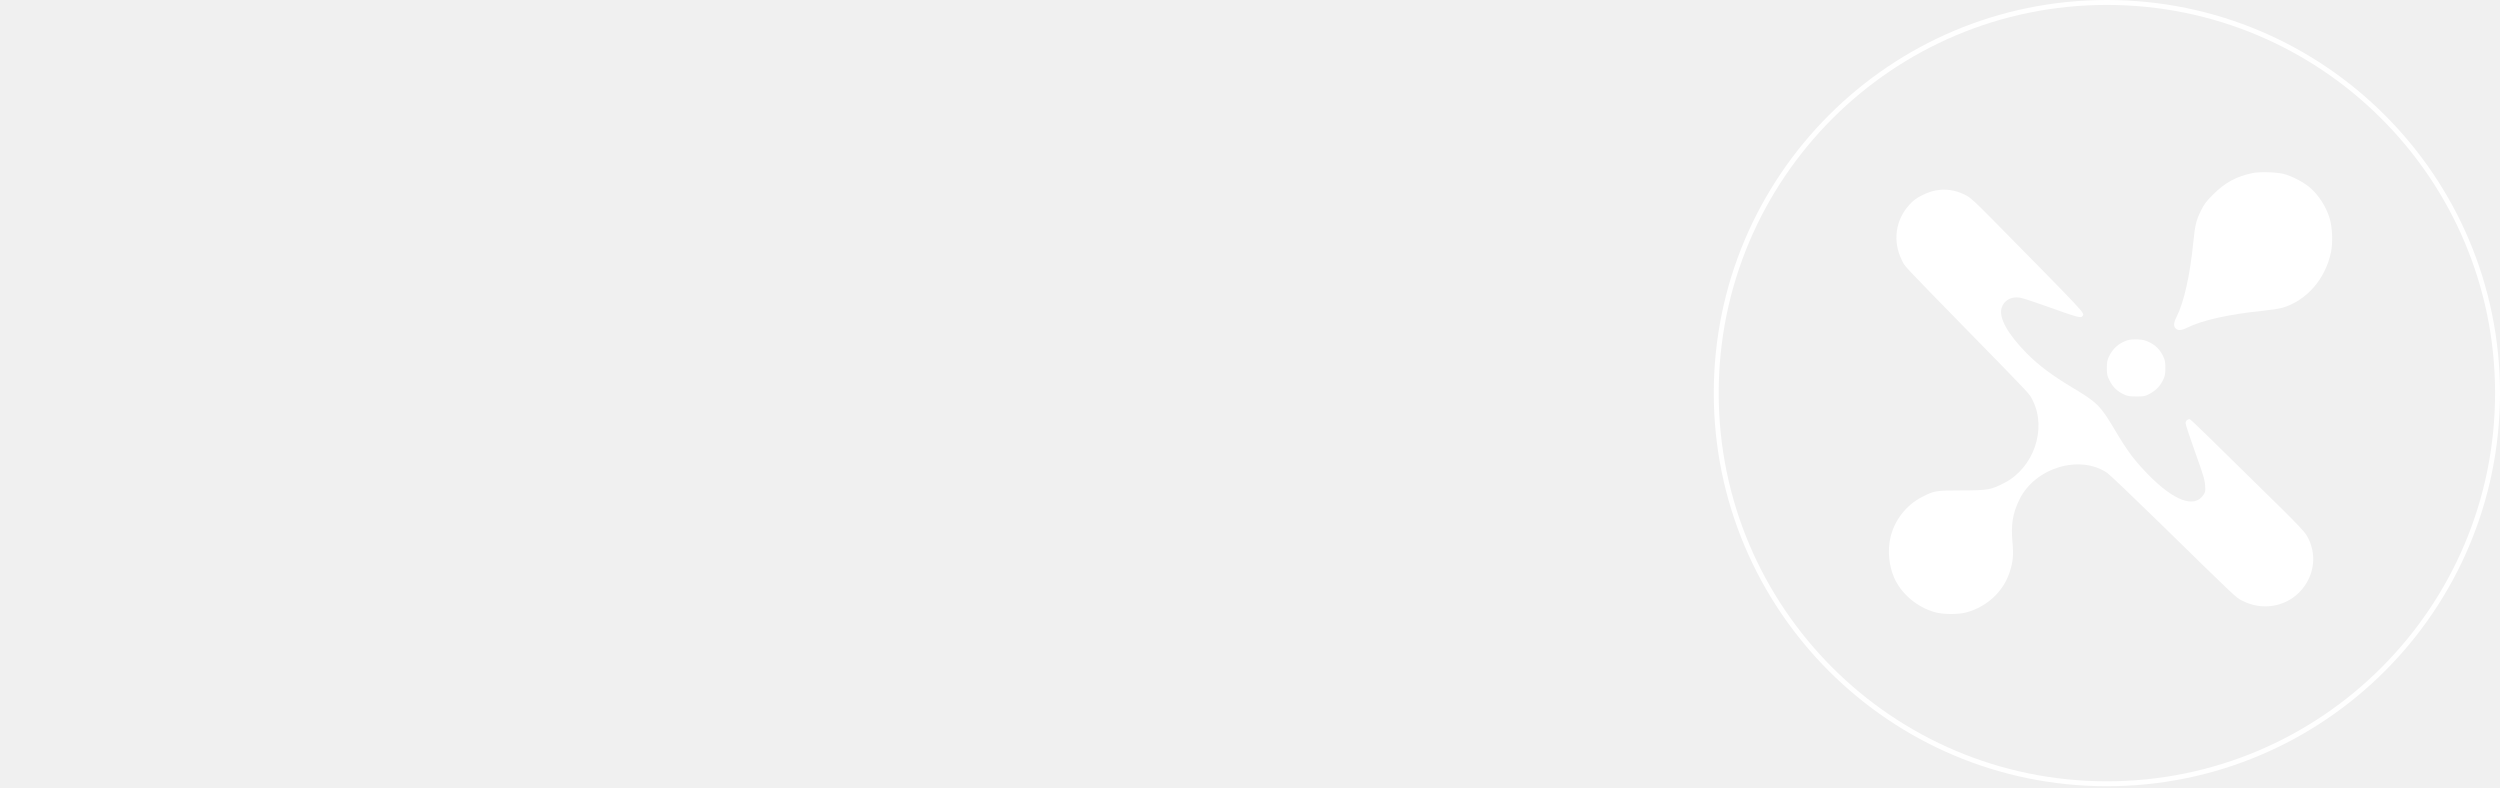
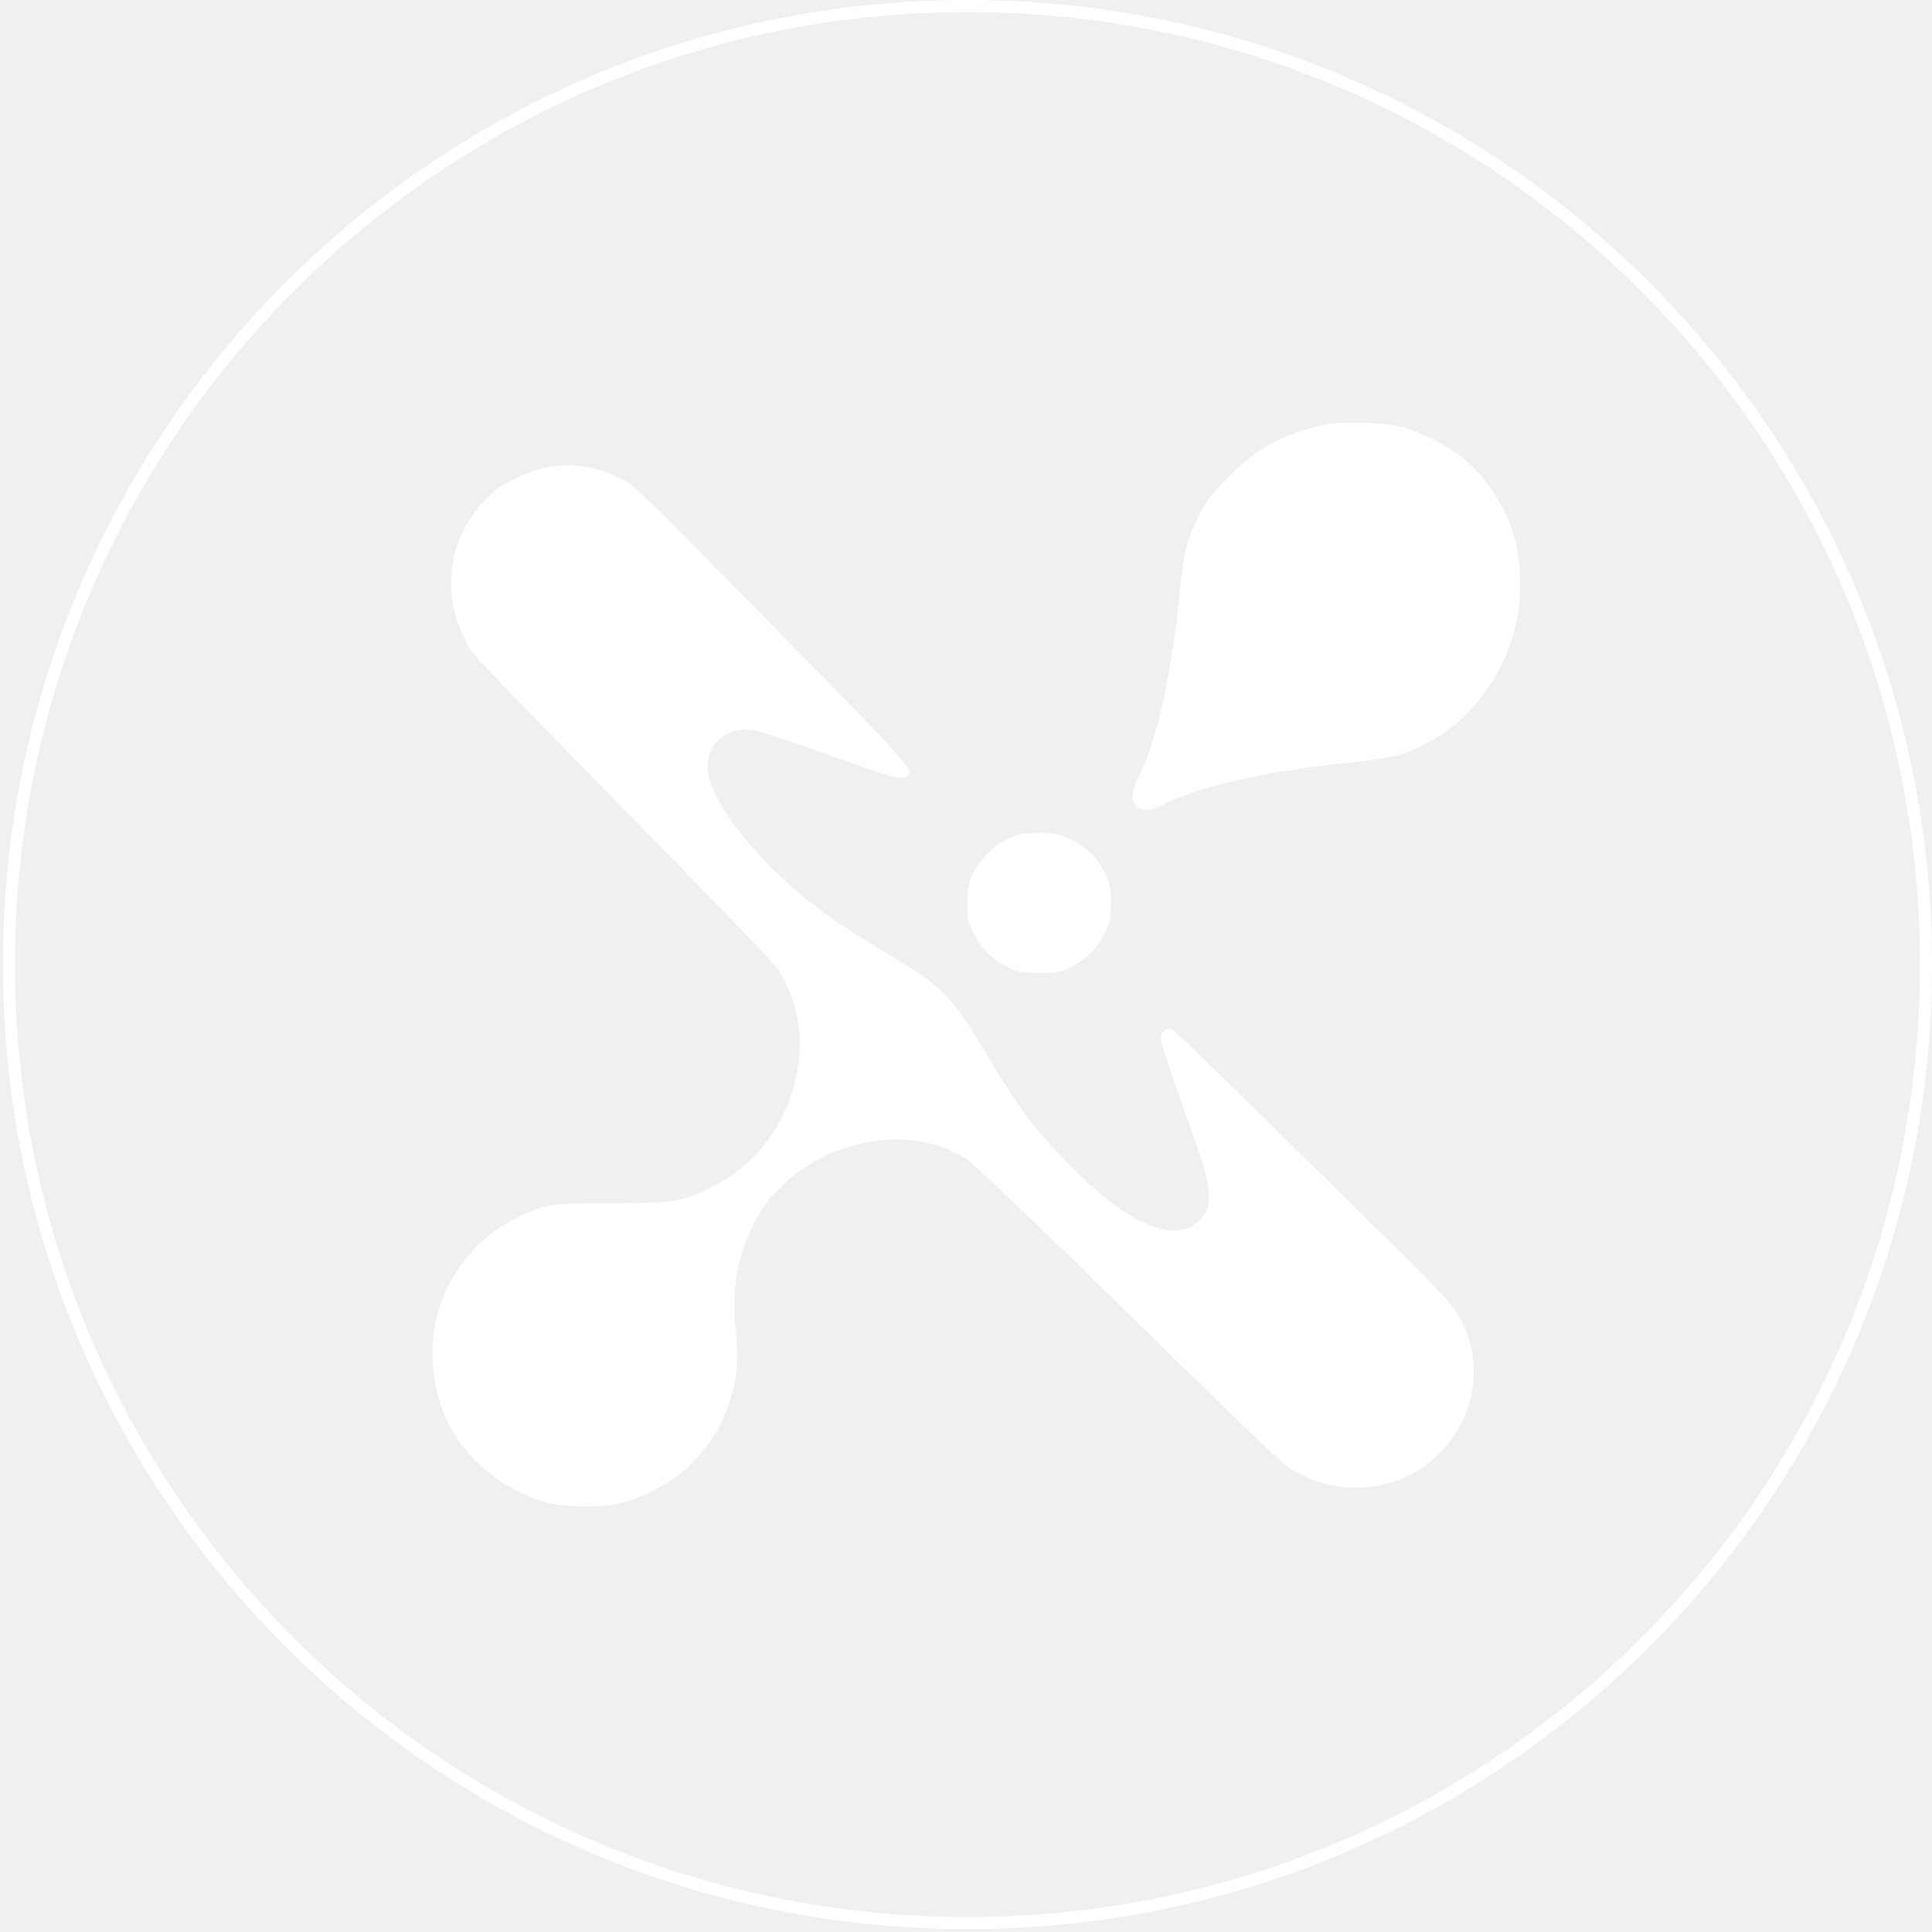
- <svg xmlns="http://www.w3.org/2000/svg" width="254" height="80" viewBox="0 0 254 80" fill="none">
-   <circle cx="214.06" cy="39.94" r="39.69" stroke="white" stroke-width="0.5" />
-   <path d="M228.836 17.587C227.187 17.939 226.048 18.559 224.859 19.756C224.139 20.476 223.954 20.719 223.619 21.397C223.134 22.386 223.017 22.846 222.849 24.538C222.506 27.971 221.903 30.676 221.141 32.191C220.839 32.778 220.814 33.138 221.049 33.372C221.283 33.607 221.643 33.581 222.204 33.297C223.728 32.535 226.509 31.915 229.967 31.572C230.704 31.496 231.566 31.362 231.893 31.27C234.355 30.542 236.281 28.331 236.834 25.593C237.026 24.663 236.968 23.131 236.708 22.235C236.365 21.029 235.544 19.764 234.615 18.994C233.978 18.466 232.772 17.855 232.019 17.671C231.248 17.478 229.523 17.436 228.836 17.587Z" fill="white" />
-   <path d="M197.183 19.279C196.538 19.329 195.935 19.505 195.231 19.865C194.67 20.158 194.386 20.367 194.001 20.795C192.577 22.344 192.275 24.513 193.222 26.422C193.557 27.117 193.113 26.631 199.737 33.414C206.712 40.549 206.168 39.963 206.553 40.75C207.96 43.63 206.603 47.533 203.656 49.057C202.274 49.769 202.006 49.819 199.318 49.827C196.663 49.827 196.521 49.852 195.257 50.505C193.674 51.318 192.493 52.833 192.075 54.575C191.765 55.882 191.907 57.472 192.443 58.687C193.163 60.328 194.754 61.676 196.563 62.195C197.409 62.438 198.941 62.447 199.779 62.221C201.855 61.66 203.53 60.119 204.167 58.168C204.527 57.096 204.585 56.434 204.468 55.094C204.3 53.285 204.493 52.138 205.18 50.74C206.762 47.524 211.284 46.151 214.09 48.043C214.316 48.194 216.702 50.472 219.39 53.093C227.371 60.898 227.128 60.68 227.798 61.023C229.732 62.036 232.069 61.71 233.576 60.211C235.192 58.603 235.485 56.208 234.304 54.307C234.129 54.031 233.182 53.018 231.893 51.753C224.272 44.25 222.564 42.584 222.472 42.584C222.246 42.584 222.053 42.768 222.053 42.994C222.053 43.12 222.489 44.451 223.025 45.942C223.862 48.27 224.004 48.747 224.038 49.308C224.08 49.903 224.071 49.978 223.862 50.288C222.958 51.653 220.898 50.899 218.31 48.27C216.845 46.771 216.2 45.916 214.894 43.722C213.386 41.185 213.102 40.9 210.48 39.334C208.546 38.179 207.081 37.082 205.942 35.926C203.974 33.925 203.061 32.292 203.363 31.287C203.589 30.534 204.309 30.115 205.171 30.232C205.406 30.265 206.394 30.575 207.357 30.919C211.301 32.325 211.418 32.359 211.603 32.083C211.804 31.79 211.946 31.949 202.458 22.319C200.725 20.56 200.222 20.099 199.779 19.865C198.95 19.413 198.07 19.22 197.183 19.279Z" fill="white" />
-   <path d="M216.133 34.578C215.271 34.855 214.634 35.432 214.249 36.27C214.098 36.596 214.056 36.831 214.056 37.392C214.056 38.028 214.082 38.171 214.333 38.665C214.651 39.31 215.103 39.754 215.765 40.063C216.175 40.256 216.342 40.281 217.071 40.281C217.867 40.281 217.934 40.264 218.436 39.996C219.064 39.653 219.483 39.209 219.784 38.573C219.968 38.179 220.002 37.987 220.002 37.392C220.002 36.797 219.968 36.605 219.784 36.211C219.474 35.55 219.031 35.098 218.394 34.779C217.942 34.562 217.733 34.511 217.172 34.486C216.744 34.469 216.351 34.503 216.133 34.578Z" fill="white" />
+ <svg xmlns="http://www.w3.org/2000/svg" width="80" height="80" viewBox="0 0 80 80" fill="none">
+   <circle cx="40.06" cy="39.94" r="39.69" stroke="white" stroke-width="0.5" />
+   <path d="M54.837 17.587C53.187 17.939 52.048 18.559 50.859 19.756C50.139 20.476 49.954 20.719 49.62 21.397C49.134 22.386 49.017 22.846 48.849 24.538C48.506 27.971 47.903 30.676 47.141 32.191C46.839 32.778 46.814 33.138 47.049 33.372C47.283 33.607 47.643 33.581 48.204 33.297C49.728 32.535 52.508 31.915 55.967 31.572C56.704 31.496 57.566 31.362 57.893 31.27C60.355 30.542 62.281 28.331 62.834 25.593C63.026 24.663 62.968 23.131 62.708 22.235C62.365 21.029 61.544 19.764 60.614 18.994C59.978 18.466 58.772 17.855 58.019 17.671C57.248 17.478 55.523 17.436 54.837 17.587Z" fill="white" />
+   <path d="M23.183 19.279C22.538 19.329 21.935 19.505 21.232 19.865C20.67 20.158 20.386 20.367 20 20.795C18.577 22.344 18.276 24.513 19.222 26.422C19.557 27.117 19.113 26.631 25.737 33.414C32.712 40.549 32.168 39.963 32.553 40.75C33.96 43.63 32.603 47.533 29.656 49.057C28.274 49.769 28.006 49.819 25.318 49.827C22.663 49.827 22.521 49.852 21.257 50.505C19.674 51.318 18.493 52.833 18.075 54.575C17.765 55.882 17.907 57.472 18.443 58.687C19.163 60.328 20.754 61.676 22.563 62.195C23.409 62.438 24.941 62.447 25.779 62.221C27.855 61.66 29.53 60.119 30.166 58.168C30.527 57.096 30.585 56.434 30.468 55.094C30.3 53.285 30.493 52.138 31.18 50.74C32.762 47.524 37.284 46.151 40.09 48.043C40.316 48.194 42.702 50.472 45.39 53.093C53.371 60.898 53.128 60.68 53.798 61.023C55.732 62.036 58.069 61.71 59.576 60.211C61.192 58.603 61.485 56.208 60.304 54.307C60.129 54.031 59.182 53.018 57.893 51.753C50.272 44.25 48.564 42.584 48.472 42.584C48.246 42.584 48.053 42.768 48.053 42.994C48.053 43.12 48.489 44.451 49.025 45.942C49.862 48.27 50.004 48.747 50.038 49.308C50.08 49.903 50.071 49.978 49.862 50.288C48.958 51.653 46.898 50.899 44.31 48.27C42.845 46.771 42.2 45.916 40.894 43.722C39.386 41.185 39.102 40.9 36.48 39.334C34.546 38.179 33.081 37.082 31.942 35.926C29.974 33.925 29.061 32.292 29.363 31.287C29.589 30.534 30.309 30.115 31.171 30.232C31.406 30.265 32.394 30.575 33.357 30.919C37.301 32.325 37.418 32.359 37.603 32.083C37.804 31.79 37.946 31.949 28.458 22.319C26.725 20.56 26.222 20.099 25.779 19.865C24.95 19.413 24.07 19.22 23.183 19.279Z" fill="white" />
+   <path d="M42.133 34.578C41.271 34.855 40.634 35.432 40.249 36.27C40.098 36.596 40.056 36.831 40.056 37.392C40.056 38.028 40.081 38.171 40.333 38.665C40.651 39.31 41.103 39.754 41.765 40.063C42.175 40.256 42.343 40.281 43.071 40.281C43.867 40.281 43.934 40.264 44.436 39.996C45.064 39.653 45.483 39.209 45.784 38.573C45.968 38.179 46.002 37.987 46.002 37.392C46.002 36.797 45.968 36.605 45.784 36.211C45.474 35.55 45.031 35.098 44.394 34.779C43.942 34.562 43.733 34.511 43.172 34.486C42.744 34.469 42.351 34.503 42.133 34.578Z" fill="white" />
</svg>
